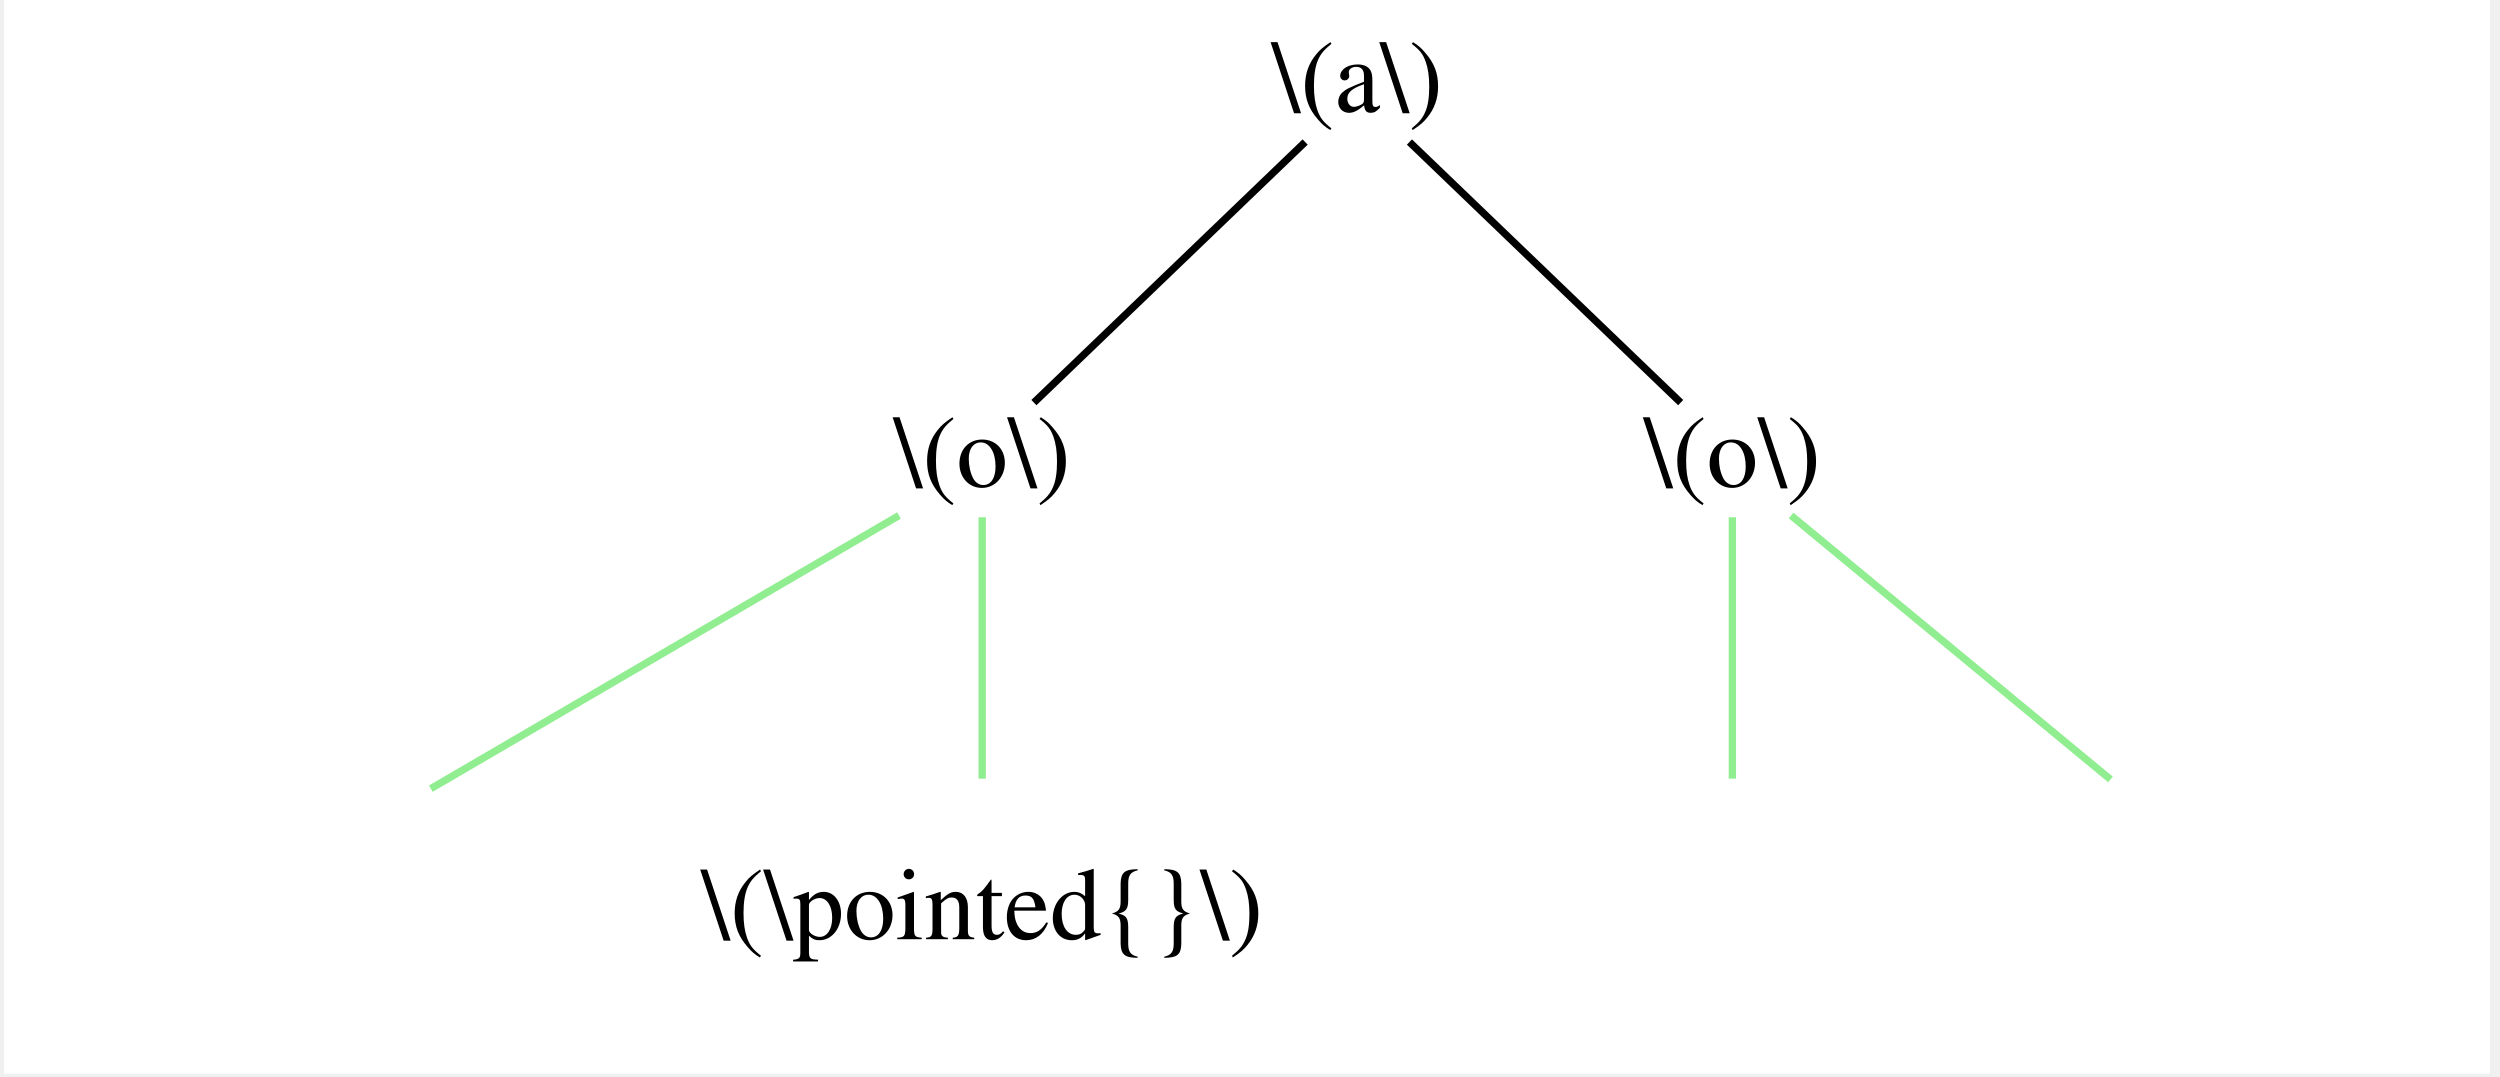
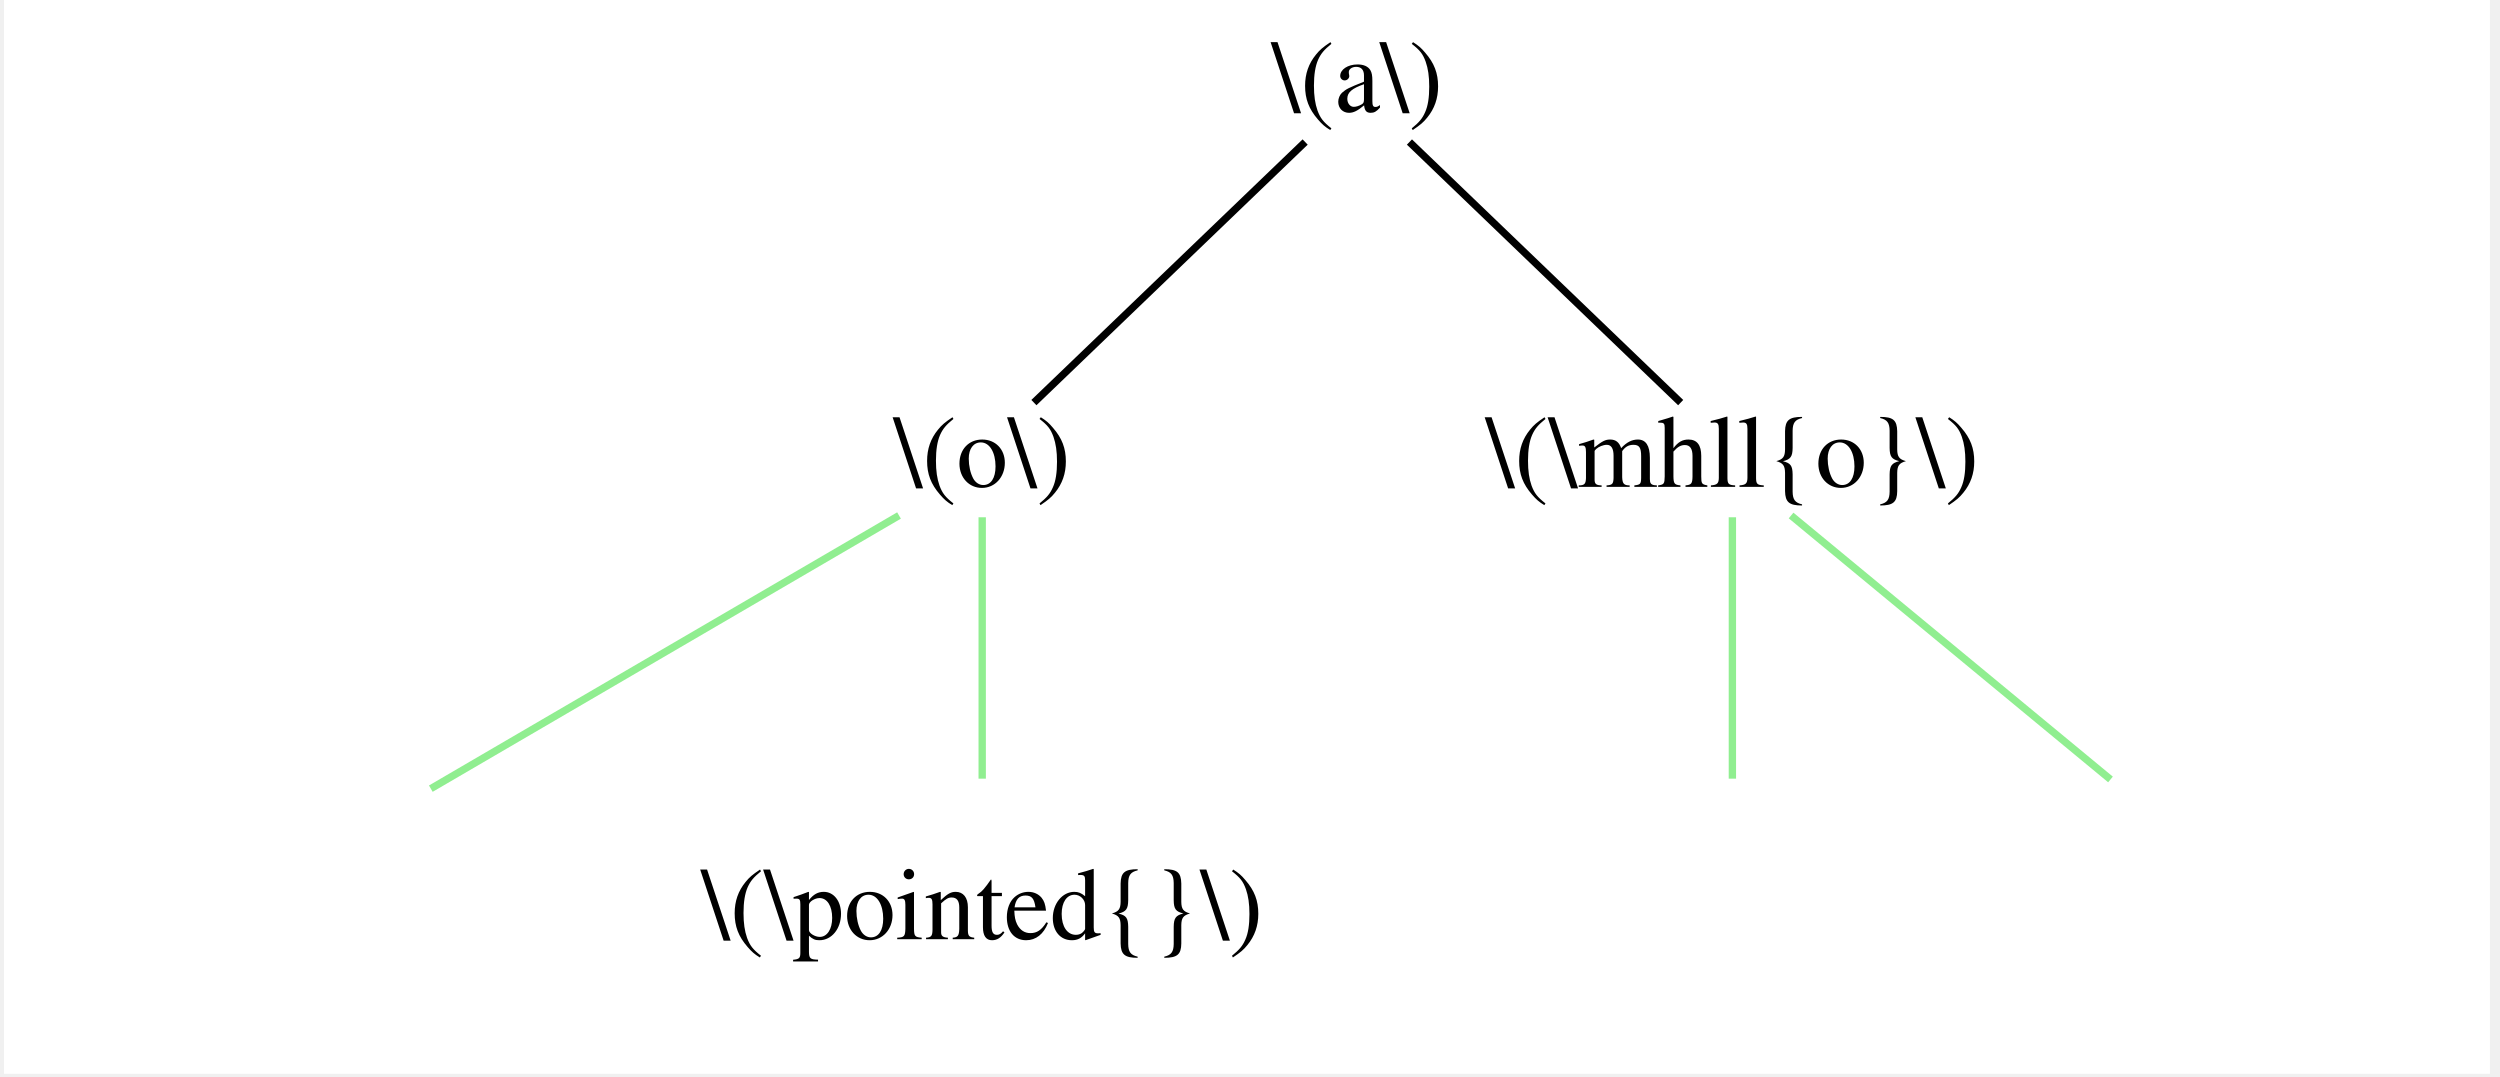
<svg xmlns="http://www.w3.org/2000/svg" width="288pt" height="124pt" viewBox="0.00 0.00 288.00 124.40">
  <g id="graph0" class="graph" transform="scale(0.85 0.85) rotate(0) translate(4 142)">
    <polygon fill="white" stroke="transparent" points="-4,4 -4,-142 334,-142 334,4 -4,4" />
    <g id="node1" class="node">
      <text text-anchor="middle" x="180" y="-126.8" font-family="Times,serif" font-size="14.00">\(a\)</text>
    </g>
    <g id="node2" class="node">
      <text text-anchor="middle" x="129" y="-75.8" font-family="Times,serif" font-size="14.00">\(o\)</text>
    </g>
    <g id="edge1" class="edge">
      <path fill="none" stroke="black" d="M172.91,-122.69C163.16,-113.33 145.74,-96.59 136.03,-87.26" />
    </g>
    <g id="node5" class="node">
-       <text text-anchor="middle" x="231" y="-75.8" font-family="Times,serif" font-size="14.00">\(o\)</text>
+       <text text-anchor="middle" x="231" y="-75.8" font-family="Times,serif" font-size="14.00">\(\mhll{o}\)</text>
    </g>
    <g id="edge4" class="edge">
      <path fill="none" stroke="black" d="M187.09,-122.69C196.84,-113.33 214.26,-96.59 223.97,-87.26" />
    </g>
    <g id="node3" class="node">
</g>
    <g id="edge2" class="edge">
      <path fill="none" stroke="lightgreen" d="M117.69,-71.91C102.44,-63.01 74.8,-46.89 54.03,-34.77" />
    </g>
    <g id="node4" class="node">
      <text text-anchor="middle" x="129" y="-14.3" font-family="Times,serif" font-size="14.00">\(\pointed{}\)</text>
    </g>
    <g id="edge3" class="edge">
      <path fill="none" stroke="lightgreen" d="M129,-71.67C129,-63.07 129,-47.96 129,-36.13" />
    </g>
    <g id="node6" class="node">
</g>
    <g id="edge5" class="edge">
      <path fill="none" stroke="lightgreen" d="M231,-71.67C231,-63.07 231,-47.96 231,-36.13" />
    </g>
    <g id="node7" class="node">
</g>
    <g id="edge6" class="edge">
      <path fill="none" stroke="lightgreen" d="M238.98,-71.91C249.38,-63.31 267.94,-47.97 282.41,-36.02" />
    </g>
  </g>
</svg>
